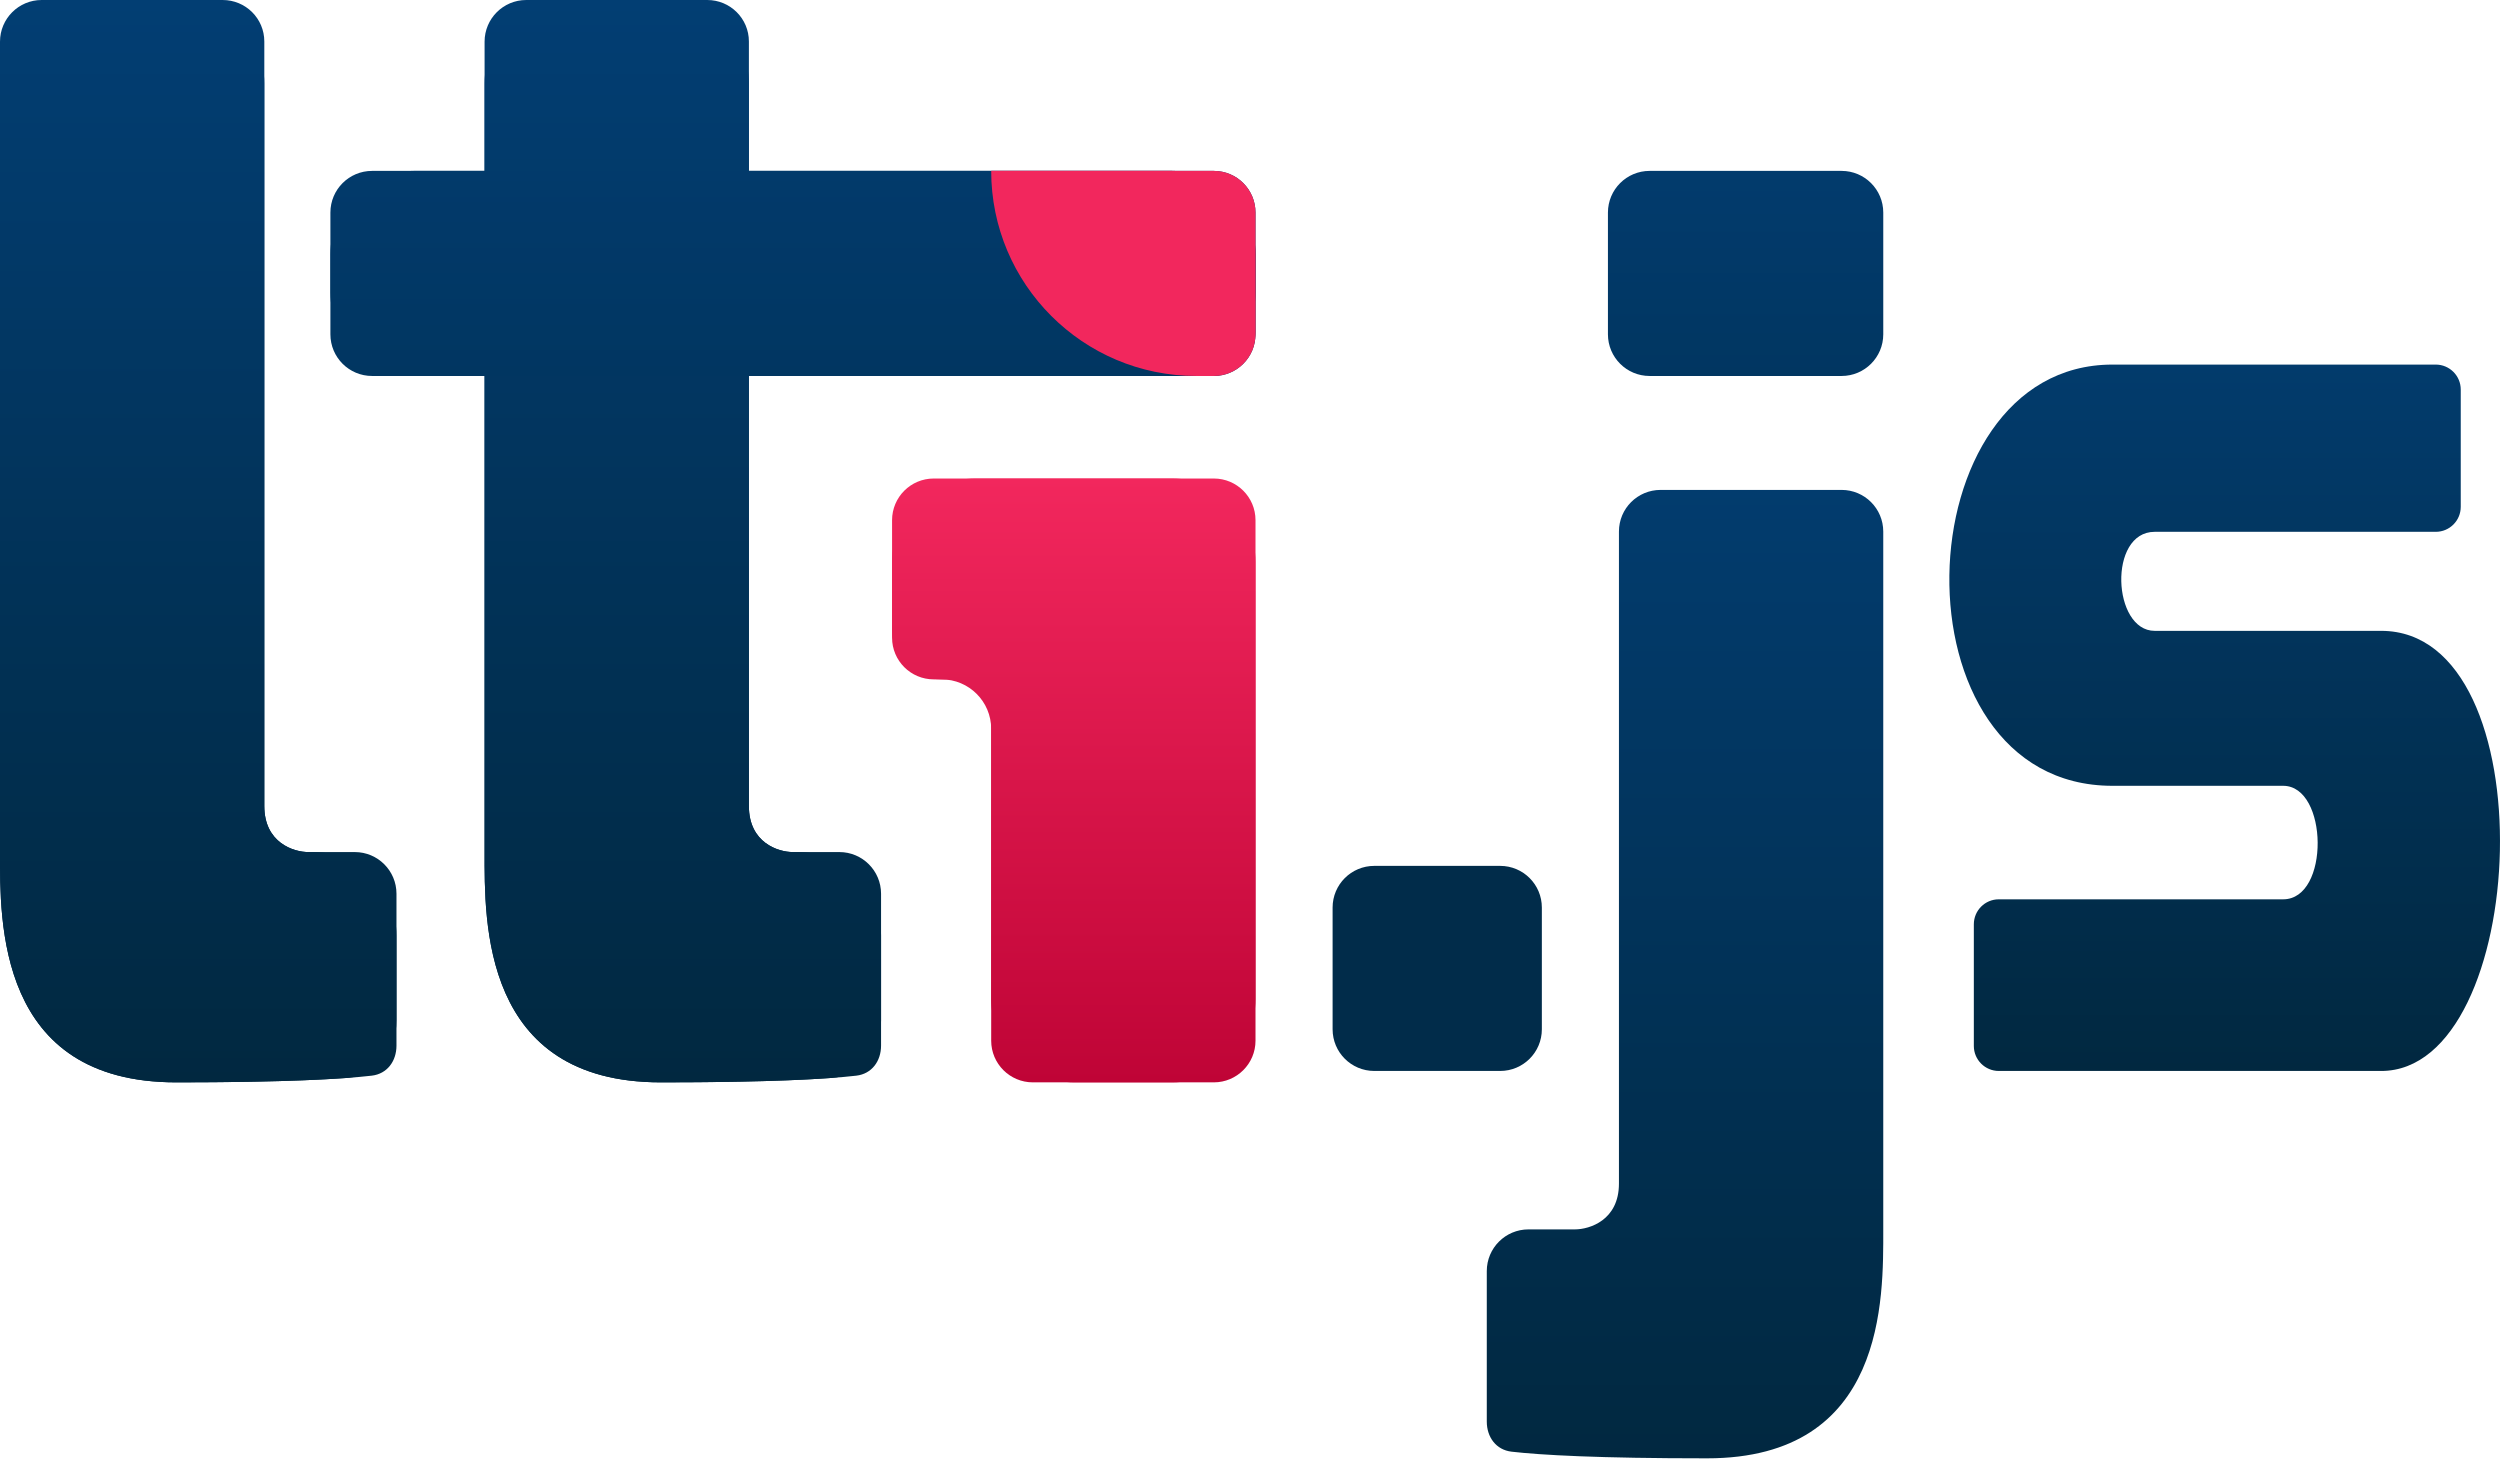
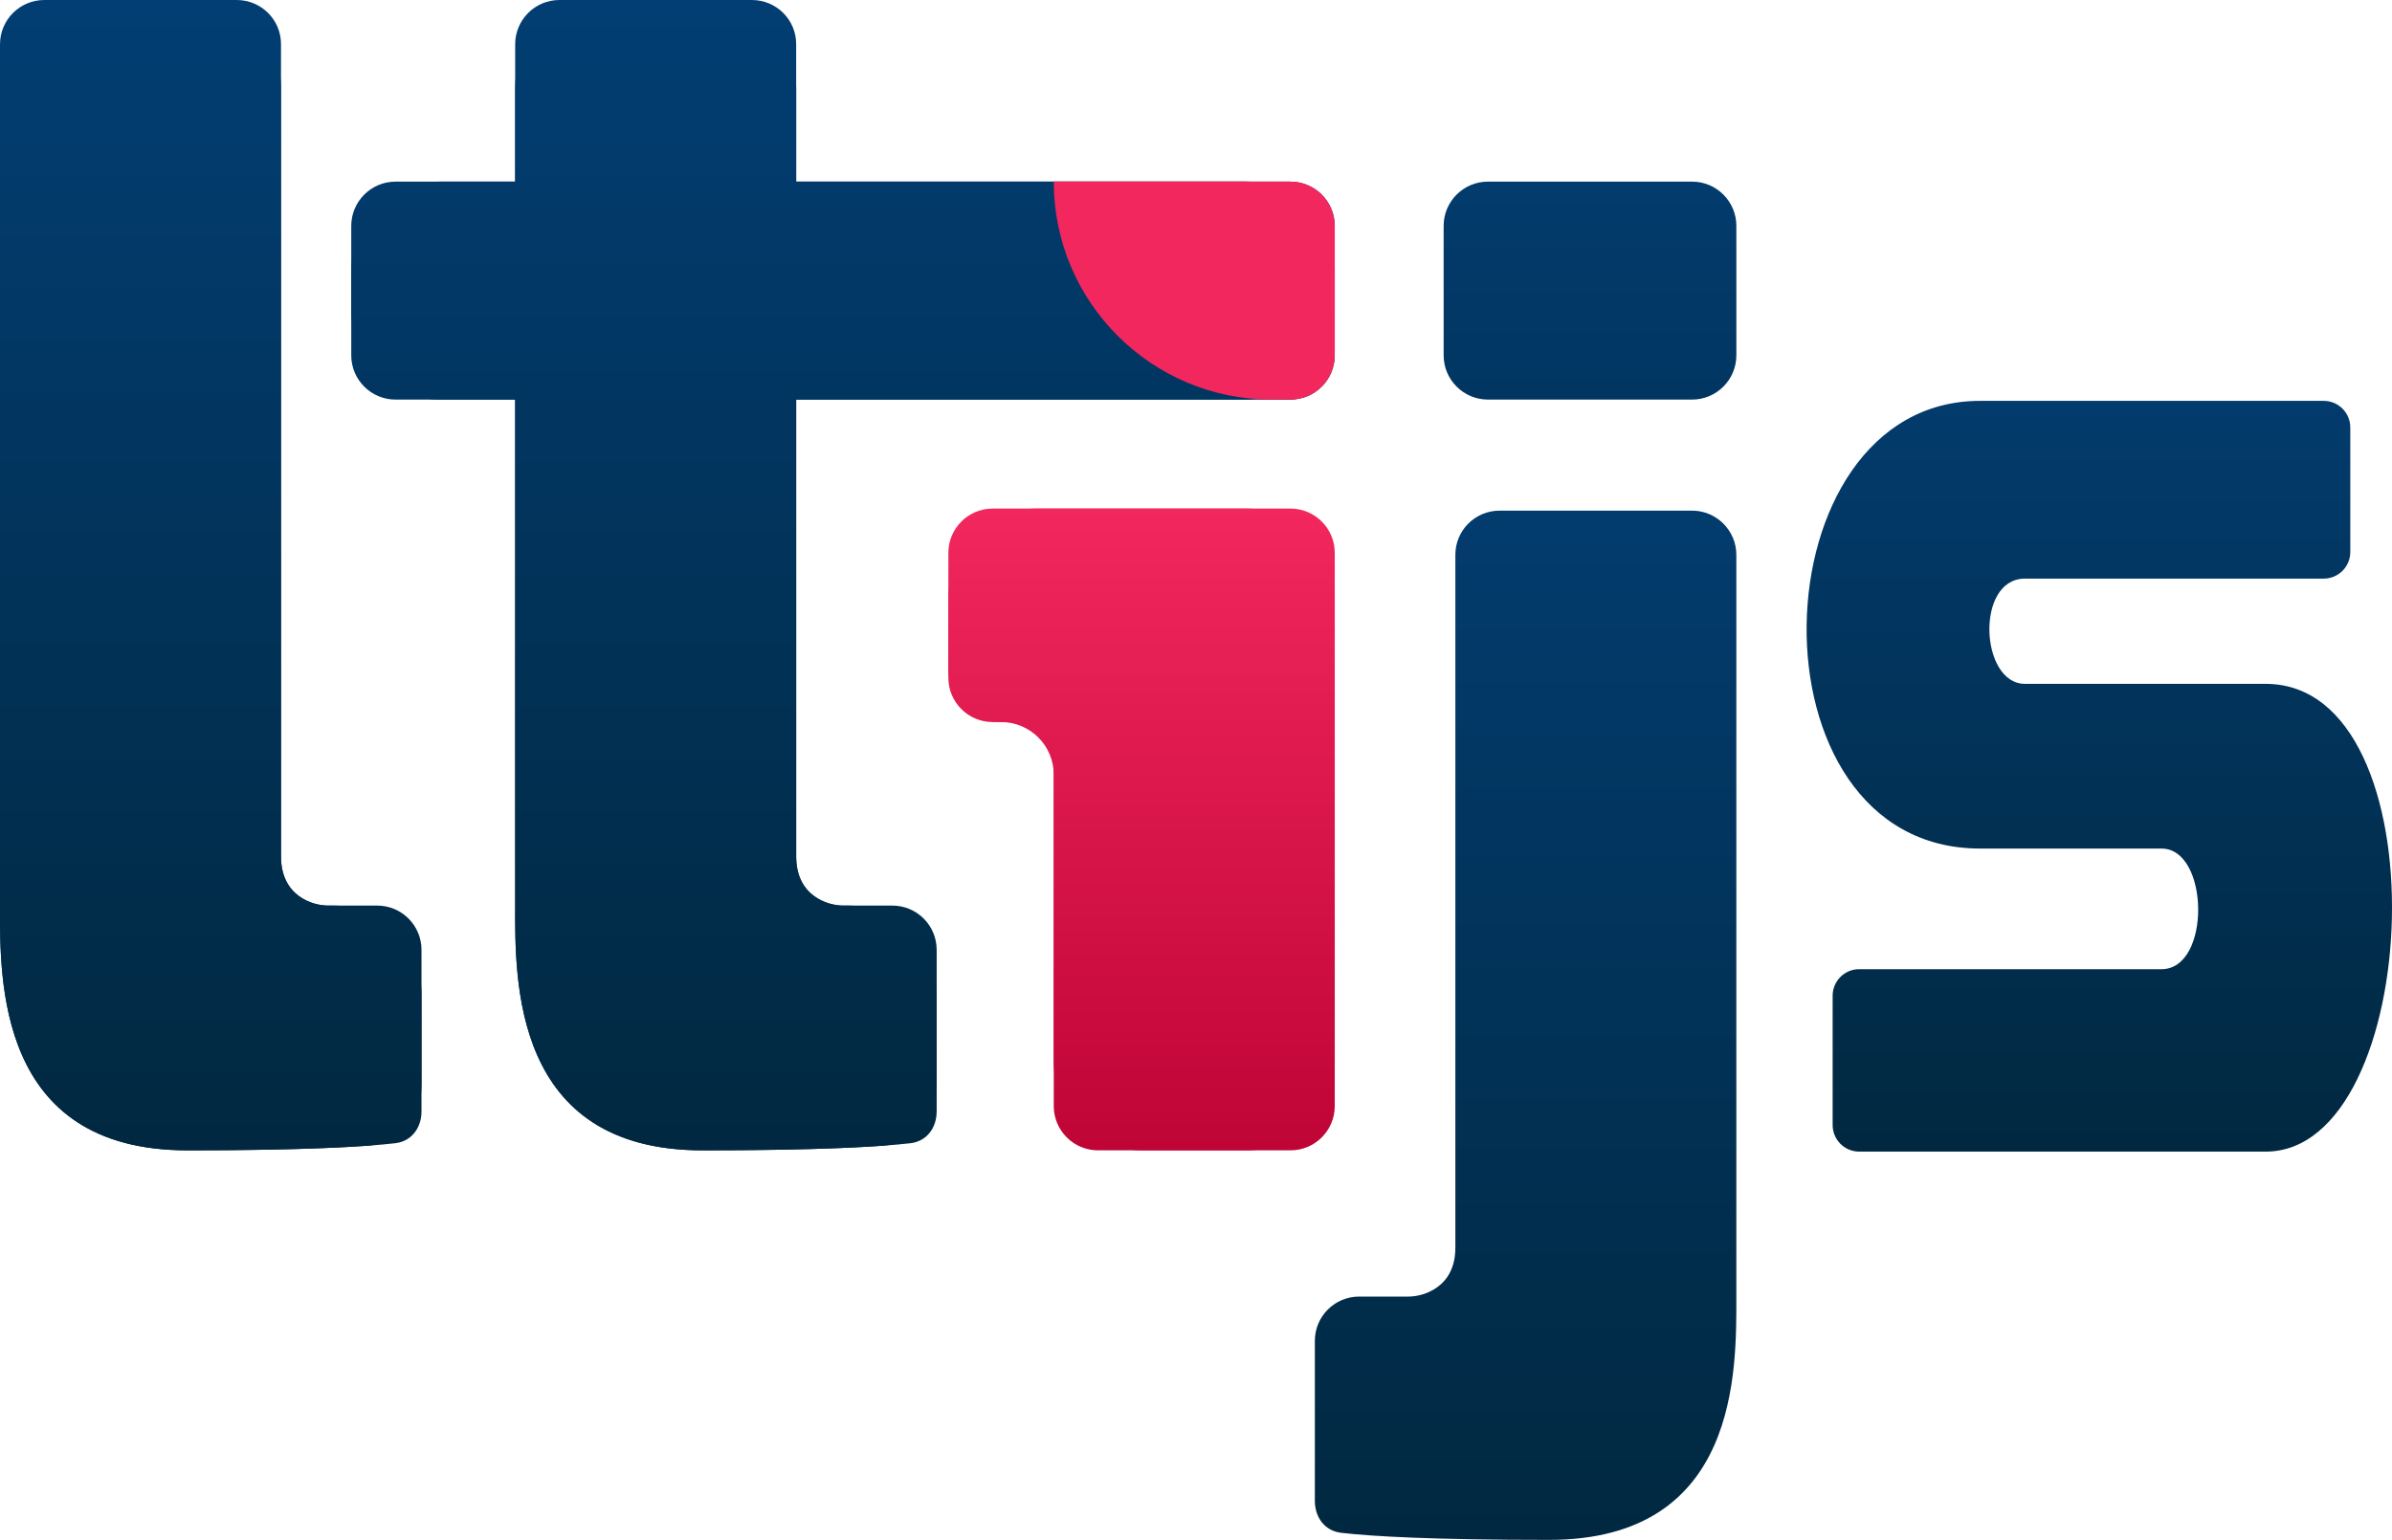
- <svg xmlns="http://www.w3.org/2000/svg" width="300" height="175" viewBox="0 0 300 175" fill="none">
-   <path d="M0 102.248V10C0 4.477 4.478 0 10 0H21.718C27.241 0 31.718 4.467 31.718 9.99V96.721C31.718 101.143 35.242 102.248 37.005 102.248H37.577C43.1 102.248 47.577 106.725 47.577 112.248V122.445C47.577 126.168 45.315 129.084 41.602 129.355C37.591 129.647 31.171 129.883 21.146 129.883C-0.368 129.883 0 110.539 0 102.248Z" fill="url(#paint0_linear)" />
-   <path d="M225.991 147.527L225.991 63.789C225.991 61.028 223.752 58.789 220.991 58.789H199.273C196.512 58.789 194.273 61.018 194.273 63.78V142.032C194.273 146.428 190.749 147.527 188.987 147.527H183.414C180.653 147.527 178.414 149.766 178.414 152.527V170.59C178.414 172.456 179.532 173.987 181.385 174.201C184.857 174.603 191.798 175 204.846 175C226.359 175 225.991 155.769 225.991 147.527Z" fill="url(#paint1_linear)" />
-   <path d="M58.15 102.248V10C58.15 4.477 62.627 0 68.15 0H79.868C85.391 0 89.868 4.467 89.868 9.99V96.721C89.868 101.143 93.392 102.248 95.154 102.248H95.727C101.25 102.248 105.727 106.725 105.727 112.248V122.445C105.727 126.168 103.465 129.084 99.752 129.355C95.741 129.647 89.321 129.883 79.296 129.883C57.782 129.883 58.15 110.539 58.15 102.248Z" fill="url(#paint2_linear)" />
-   <path d="M140.661 45.117H49.648C44.125 45.117 39.648 40.64 39.648 35.117V30.508C39.648 24.985 44.125 20.508 49.648 20.508H140.661C146.184 20.508 150.661 24.985 150.661 30.508V35.117C150.661 40.64 146.184 45.117 140.661 45.117Z" fill="url(#paint3_linear)" />
-   <path d="M140.661 57.422H117.048C111.525 57.422 107.048 61.899 107.048 67.422V75.578C107.048 78.863 109.711 81.525 112.995 81.525C116.28 81.525 118.943 84.188 118.943 87.472V119.883C118.943 125.406 123.42 129.883 128.943 129.883H140.661C146.184 129.883 150.661 125.406 150.661 119.883V67.422C150.661 61.899 146.184 57.422 140.661 57.422Z" fill="url(#paint4_linear)" />
-   <path d="M118.943 20.508H140.661C146.184 20.508 150.661 24.985 150.661 30.508V39.831C150.661 42.75 148.294 45.117 145.374 45.117H143.552C129.961 45.117 118.943 34.099 118.943 20.508V20.508Z" fill="#F2275D" />
-   <rect x="192.952" y="20.508" width="33.04" height="24.609" rx="5" fill="url(#paint5_linear)" />
-   <rect x="159.912" y="103.906" width="25.11" height="24.609" rx="5" fill="#012C4A" />
-   <path d="M0 102.248V5C0 2.239 2.239 0 5 0H26.718C29.48 0 31.718 2.221 31.718 4.982V96.721C31.718 101.143 35.242 102.248 37.005 102.248H42.577C45.339 102.248 47.577 104.487 47.577 107.248V125.473C47.577 127.334 46.464 128.863 44.615 129.079C41.147 129.483 34.205 129.883 21.146 129.883C-0.368 129.883 0 110.539 0 102.248Z" fill="url(#paint6_linear)" />
-   <path d="M58.15 102.248V5C58.15 2.239 60.389 0 63.15 0H84.868C87.629 0 89.868 2.221 89.868 4.982V96.721C89.868 101.143 93.392 102.248 95.154 102.248H100.727C103.488 102.248 105.727 104.487 105.727 107.248V125.473C105.727 127.334 104.614 128.863 102.765 129.079C99.296 129.483 92.355 129.883 79.296 129.883C57.782 129.883 58.15 110.539 58.15 102.248Z" fill="url(#paint7_linear)" />
-   <path d="M145.661 45.117H44.648C41.886 45.117 39.648 42.879 39.648 40.117V25.508C39.648 22.746 41.886 20.508 44.648 20.508H145.661C148.422 20.508 150.661 22.746 150.661 25.508V40.117C150.661 42.879 148.422 45.117 145.661 45.117Z" fill="url(#paint8_linear)" />
-   <path d="M145.661 57.422H112.048C109.287 57.422 107.048 59.66 107.048 62.422V76.525C107.048 79.287 109.287 81.525 112.048 81.525H113.943C116.704 81.525 118.943 83.764 118.943 86.525V124.883C118.943 127.644 121.181 129.883 123.943 129.883H145.661C148.422 129.883 150.661 127.644 150.661 124.883V62.422C150.661 59.66 148.422 57.422 145.661 57.422Z" fill="url(#paint9_linear)" />
-   <path d="M118.943 20.508H145.661C148.422 20.508 150.661 22.746 150.661 25.508V40.117C150.661 42.879 148.422 45.117 145.661 45.117H143.552C129.961 45.117 118.943 34.099 118.943 20.508V20.508Z" fill="#F2275D" />
-   <path d="M253.496 43.75H292.29C293.947 43.75 295.29 45.093 295.29 46.75V60.819C295.29 62.476 293.947 63.819 292.29 63.819H258.562C252.941 63.819 253.496 75.702 258.562 75.702H285.743C305.855 75.702 303.616 128.516 285.743 128.516H239.86C238.203 128.516 236.86 127.172 236.86 125.516V110.918C236.86 109.262 238.197 107.918 239.854 107.918H273.981C279.602 107.918 279.398 94.297 273.981 94.297H253.496C226.688 94.297 228.113 43.75 253.496 43.75Z" fill="url(#paint10_linear)" />
-   <defs>
-     <linearGradient id="paint0_linear" x1="23.788" y1="0" x2="23.788" y2="129.883" gradientUnits="userSpaceOnUse">
-       <stop stop-color="#023E73" />
-       <stop offset="1" stop-color="#012840" />
+ <svg xmlns="http://www.w3.org/2000/svg" xmlns:xlink="http://www.w3.org/1999/xlink" width="71.437mm" height="46.002mm" viewBox="0 0 71.437 46.002" version="1.1" id="svg8">
+   <defs id="defs2">
+     <linearGradient gradientUnits="userSpaceOnUse" y2="129.883" x2="23.788" y1="0" x1="23.788" id="paint0_linear">
+       <stop id="stop38" stop-color="#023E73" />
+       <stop id="stop40" stop-color="#012840" offset="1" />
    </linearGradient>
-     <linearGradient id="paint1_linear" x1="202.203" y1="45.877" x2="202.203" y2="175" gradientUnits="userSpaceOnUse">
-       <stop stop-color="#023E73" />
-       <stop offset="1" stop-color="#012840" />
+     <linearGradient gradientUnits="userSpaceOnUse" y2="175" x2="202.203" y1="45.877" x1="202.203" id="paint1_linear" gradientTransform="translate(-30,-1.134365)">
+       <stop id="stop43" stop-color="#023E73" />
+       <stop id="stop45" stop-color="#012840" offset="1" />
    </linearGradient>
-     <linearGradient id="paint2_linear" x1="81.938" y1="0" x2="81.938" y2="129.883" gradientUnits="userSpaceOnUse">
-       <stop stop-color="#023E73" />
-       <stop offset="1" stop-color="#012840" />
+     <linearGradient gradientUnits="userSpaceOnUse" y2="129.883" x2="81.938" y1="0" x1="81.938" id="paint2_linear">
+       <stop id="stop48" stop-color="#023E73" />
+       <stop id="stop50" stop-color="#012840" offset="1" />
    </linearGradient>
-     <linearGradient id="paint3_linear" x1="95.154" y1="20.508" x2="95.154" y2="45.117" gradientUnits="userSpaceOnUse">
-       <stop stop-color="#023A6B" />
-       <stop offset="1" stop-color="#013661" />
+     <linearGradient gradientUnits="userSpaceOnUse" y2="45.117" x2="95.154" y1="20.508" x1="95.154" id="paint3_linear">
+       <stop id="stop53" stop-color="#023A6B" />
+       <stop id="stop55" stop-color="#013661" offset="1" />
    </linearGradient>
-     <linearGradient id="paint4_linear" x1="128.855" y1="57.422" x2="128.855" y2="129.883" gradientUnits="userSpaceOnUse">
-       <stop stop-color="#F2275D" />
-       <stop offset="1" stop-color="#BF0436" />
+     <linearGradient gradientUnits="userSpaceOnUse" y2="129.883" x2="128.855" y1="57.422" x1="128.855" id="paint4_linear">
+       <stop id="stop58" stop-color="#F2275D" />
+       <stop id="stop60" stop-color="#BF0436" offset="1" />
    </linearGradient>
-     <linearGradient id="paint5_linear" x1="209.471" y1="20.508" x2="209.471" y2="45.117" gradientUnits="userSpaceOnUse">
-       <stop stop-color="#023B6D" />
-       <stop offset="1" stop-color="#013661" />
+     <linearGradient gradientUnits="userSpaceOnUse" y2="45.117" x2="209.471" y1="20.508" x1="209.471" id="paint5_linear" gradientTransform="translate(-30,-0.00116563)">
+       <stop id="stop63" stop-color="#023B6D" />
+       <stop id="stop65" stop-color="#013661" offset="1" />
    </linearGradient>
-     <linearGradient id="paint6_linear" x1="23.788" y1="0" x2="23.788" y2="129.883" gradientUnits="userSpaceOnUse">
-       <stop stop-color="#023E73" />
-       <stop offset="1" stop-color="#012840" />
+     <linearGradient gradientUnits="userSpaceOnUse" y2="128.516" x2="266.96" y1="43.75" x1="266.96" id="paint10_linear" gradientTransform="translate(-30,1.510901)">
+       <stop id="stop88" stop-color="#023B6C" />
+       <stop id="stop90" stop-color="#012840" offset="1" />
    </linearGradient>
-     <linearGradient id="paint7_linear" x1="81.938" y1="0" x2="81.938" y2="129.883" gradientUnits="userSpaceOnUse">
-       <stop stop-color="#023E73" />
-       <stop offset="1" stop-color="#012840" />
-     </linearGradient>
-     <linearGradient id="paint8_linear" x1="95.154" y1="20.508" x2="95.154" y2="45.117" gradientUnits="userSpaceOnUse">
-       <stop stop-color="#023A6B" />
-       <stop offset="1" stop-color="#013661" />
-     </linearGradient>
-     <linearGradient id="paint9_linear" x1="128.855" y1="57.422" x2="128.855" y2="129.883" gradientUnits="userSpaceOnUse">
-       <stop stop-color="#F2275D" />
-       <stop offset="1" stop-color="#BF0436" />
-     </linearGradient>
-     <linearGradient id="paint10_linear" x1="266.96" y1="43.75" x2="266.96" y2="128.516" gradientUnits="userSpaceOnUse">
-       <stop stop-color="#023B6C" />
-       <stop offset="1" stop-color="#012840" />
-     </linearGradient>
+     <linearGradient xlink:href="#paint0_linear" id="linearGradient485" gradientUnits="userSpaceOnUse" x1="23.788" y1="0" x2="23.788" y2="129.883" />
+     <linearGradient xlink:href="#paint2_linear" id="linearGradient487" gradientUnits="userSpaceOnUse" x1="81.938" y1="0" x2="81.938" y2="129.883" />
+     <linearGradient xlink:href="#paint3_linear" id="linearGradient489" gradientUnits="userSpaceOnUse" x1="95.154" y1="20.508" x2="95.154" y2="45.117" />
+     <linearGradient xlink:href="#paint4_linear" id="linearGradient491" gradientUnits="userSpaceOnUse" x1="128.855" y1="57.422" x2="128.855" y2="129.883" />
+     <linearGradient xlink:href="#paint0_linear" id="linearGradient493" gradientUnits="userSpaceOnUse" x1="23.788" y1="0" x2="23.788" y2="129.883" />
+     <linearGradient xlink:href="#paint2_linear" id="linearGradient495" gradientUnits="userSpaceOnUse" x1="81.938" y1="0" x2="81.938" y2="129.883" />
+     <linearGradient xlink:href="#paint3_linear" id="linearGradient497" gradientUnits="userSpaceOnUse" x1="95.154" y1="20.508" x2="95.154" y2="45.117" />
+     <linearGradient xlink:href="#paint4_linear" id="linearGradient499" gradientUnits="userSpaceOnUse" x1="128.855" y1="57.422" x2="128.855" y2="129.883" />
  </defs>
+   <g id="layer1" transform="translate(-20.78873,-177.0871)">
+     <g style="fill:none" id="g136" transform="matrix(0.2645833,0,0,0.2645833,20.78873,177.0871)">
+       <path id="path10" d="M 4.04227e-4,102.248 V 10 C 4.04227e-4,4.477 4.478,0 10,0 h 11.718 c 5.523,0 10,4.467 10,9.99 V 96.721 c 0,4.422 3.524,5.527 5.286,5.527 h 0.573 c 5.523,0 10,4.477 10,10 v 10.197 c 0,3.723 -2.262,6.639 -5.975,6.91 -4.011,0.292 -10.431,0.528 -20.457,0.528 -21.514,0 -21.145,-19.344 -21.145,-27.635 z" style="fill:url(#linearGradient485)" />
+       <path id="path12" d="M 195.991,146.393 V 62.655 c 0,-2.761 -2.239,-5 -5,-5 h -21.718 c -2.761,0 -5,2.229 -5,4.991 v 78.252 c 0,4.396 -3.524,5.495 -5.286,5.495 h -5.573 c -2.761,0 -5,2.239 -5,5 v 18.063 c 0,1.866 1.118,3.397 2.971,3.611 3.472,0.402 10.413,0.799 23.461,0.799 21.513,0 21.145,-19.231 21.145,-27.473 z" style="fill:url(#paint1_linear)" />
+       <path id="path14" d="M 58.15,102.248 V 10 c 0,-5.523 4.477,-10 10,-10 h 11.718 c 5.523,0 10,4.467 10,9.99 V 96.721 c 0,4.422 3.524,5.527 5.286,5.527 h 0.573 c 5.523,0 10,4.477 10,10 v 10.197 c 0,3.723 -2.262,6.639 -5.975,6.91 -4.011,0.292 -10.431,0.528 -20.457,0.528 -21.514,0 -21.145,-19.344 -21.145,-27.635 z" style="fill:url(#linearGradient487)" />
+       <path id="path16" d="M 140.661,45.117 H 49.648 c -5.523,0 -10,-4.477 -10,-10 v -4.609 c 0,-5.523 4.477,-10 10,-10 h 91.013 c 5.523,0 10,4.477 10,10 v 4.609 c 0,5.523 -4.477,10 -10,10 z" style="fill:url(#linearGradient489)" />
+       <path id="path18" d="m 140.661,57.422 h -23.613 c -5.523,0 -10,4.477 -10,10 v 8.156 c 0,3.284 2.663,5.947 5.947,5.947 3.285,0 5.948,2.663 5.948,5.947 v 32.411 c 0,5.523 4.477,10 10,10 h 11.718 c 5.523,0 10,-4.477 10,-10 V 67.422 c 0,-5.523 -4.477,-10 -10,-10 z" style="fill:url(#linearGradient491)" />
+       <path id="path20" d="m 118.943,20.508 h 21.718 c 5.523,0 10,4.477 10,10 v 9.323 c 0,2.92 -2.367,5.286 -5.287,5.286 h -1.822 c -13.591,0 -24.609,-11.018 -24.609,-24.609 z" style="fill:#f2275d" />
+       <rect id="rect22" rx="5" height="24.609" width="33.04" y="20.507" x="162.952" style="fill:url(#paint5_linear)" />
+       <path style="fill:url(#linearGradient493)" id="path26" d="M 4.04227e-4,102.248 V 5 C 4.04227e-4,2.239 2.239,0 5,0 H 26.718 c 2.761,0 5,2.221 5,4.982 V 96.721 c 0,4.422 3.524,5.527 5.286,5.527 h 5.573 c 2.761,0 5,2.239 5,5 v 18.225 c 0,1.861 -1.113,3.39 -2.962,3.606 -3.469,0.404 -10.41,0.804 -23.47,0.804 -21.514,0 -21.145,-19.344 -21.145,-27.635 z" />
+       <path style="fill:url(#linearGradient495)" id="path28" d="M 58.15,102.248 V 5 c 0,-2.761 2.239,-5 5,-5 h 21.718 c 2.761,0 5,2.221 5,4.982 V 96.721 c 0,4.422 3.524,5.527 5.286,5.527 h 5.573 c 2.761,0 5,2.239 5,5 v 18.225 c 0,1.861 -1.113,3.39 -2.962,3.606 -3.469,0.404 -10.41,0.804 -23.47,0.804 -21.514,0 -21.145,-19.344 -21.145,-27.635 z" />
+       <path style="fill:url(#linearGradient497)" id="path30" d="M 145.661,45.117 H 44.648 c -2.761,0 -5,-2.239 -5,-5 V 25.508 c 0,-2.761 2.239,-5 5,-5 H 145.661 c 2.761,0 5,2.239 5,5 v 14.609 c 0,2.761 -2.239,5 -5,5 z" />
+       <path style="fill:url(#linearGradient499)" id="path32" d="m 145.661,57.422 h -33.613 c -2.761,0 -5,2.239 -5,5 v 14.103 c 0,2.761 2.239,5 5,5 h 1.895 c 2.761,0 5,2.239 5,5 v 38.358 c 0,2.761 2.238,5 5,5 h 21.718 c 2.761,0 5,-2.239 5,-5 V 62.422 c 0,-2.761 -2.239,-5 -5,-5 z" />
+       <path id="path34" d="m 118.943,20.508 h 26.718 c 2.761,0 5,2.239 5,5 v 14.609 c 0,2.761 -2.239,5 -5,5 h -2.109 c -13.591,0 -24.609,-11.018 -24.609,-24.609 z" style="fill:#f2275d" />
+       <path id="path36" d="m 223.496,45.261 h 38.794 c 1.657,0 3,1.343 3,3 v 14.069 c 0,1.657 -1.343,3 -3,3 h -33.728 c -5.621,0 -5.066,11.883 0,11.883 h 27.181 c 20.112,0 17.873,52.814 0,52.814 H 209.86 c -1.657,0 -3,-1.344 -3,-3 v -14.598 c 0,-1.656 1.337,-3 2.994,-3 h 34.127 c 5.621,0 5.417,-13.621 0,-13.621 h -20.485 c -26.808,0 -25.383,-50.547 0,-50.547 z" style="fill:url(#paint10_linear)" />
+     </g>
+   </g>
</svg>
